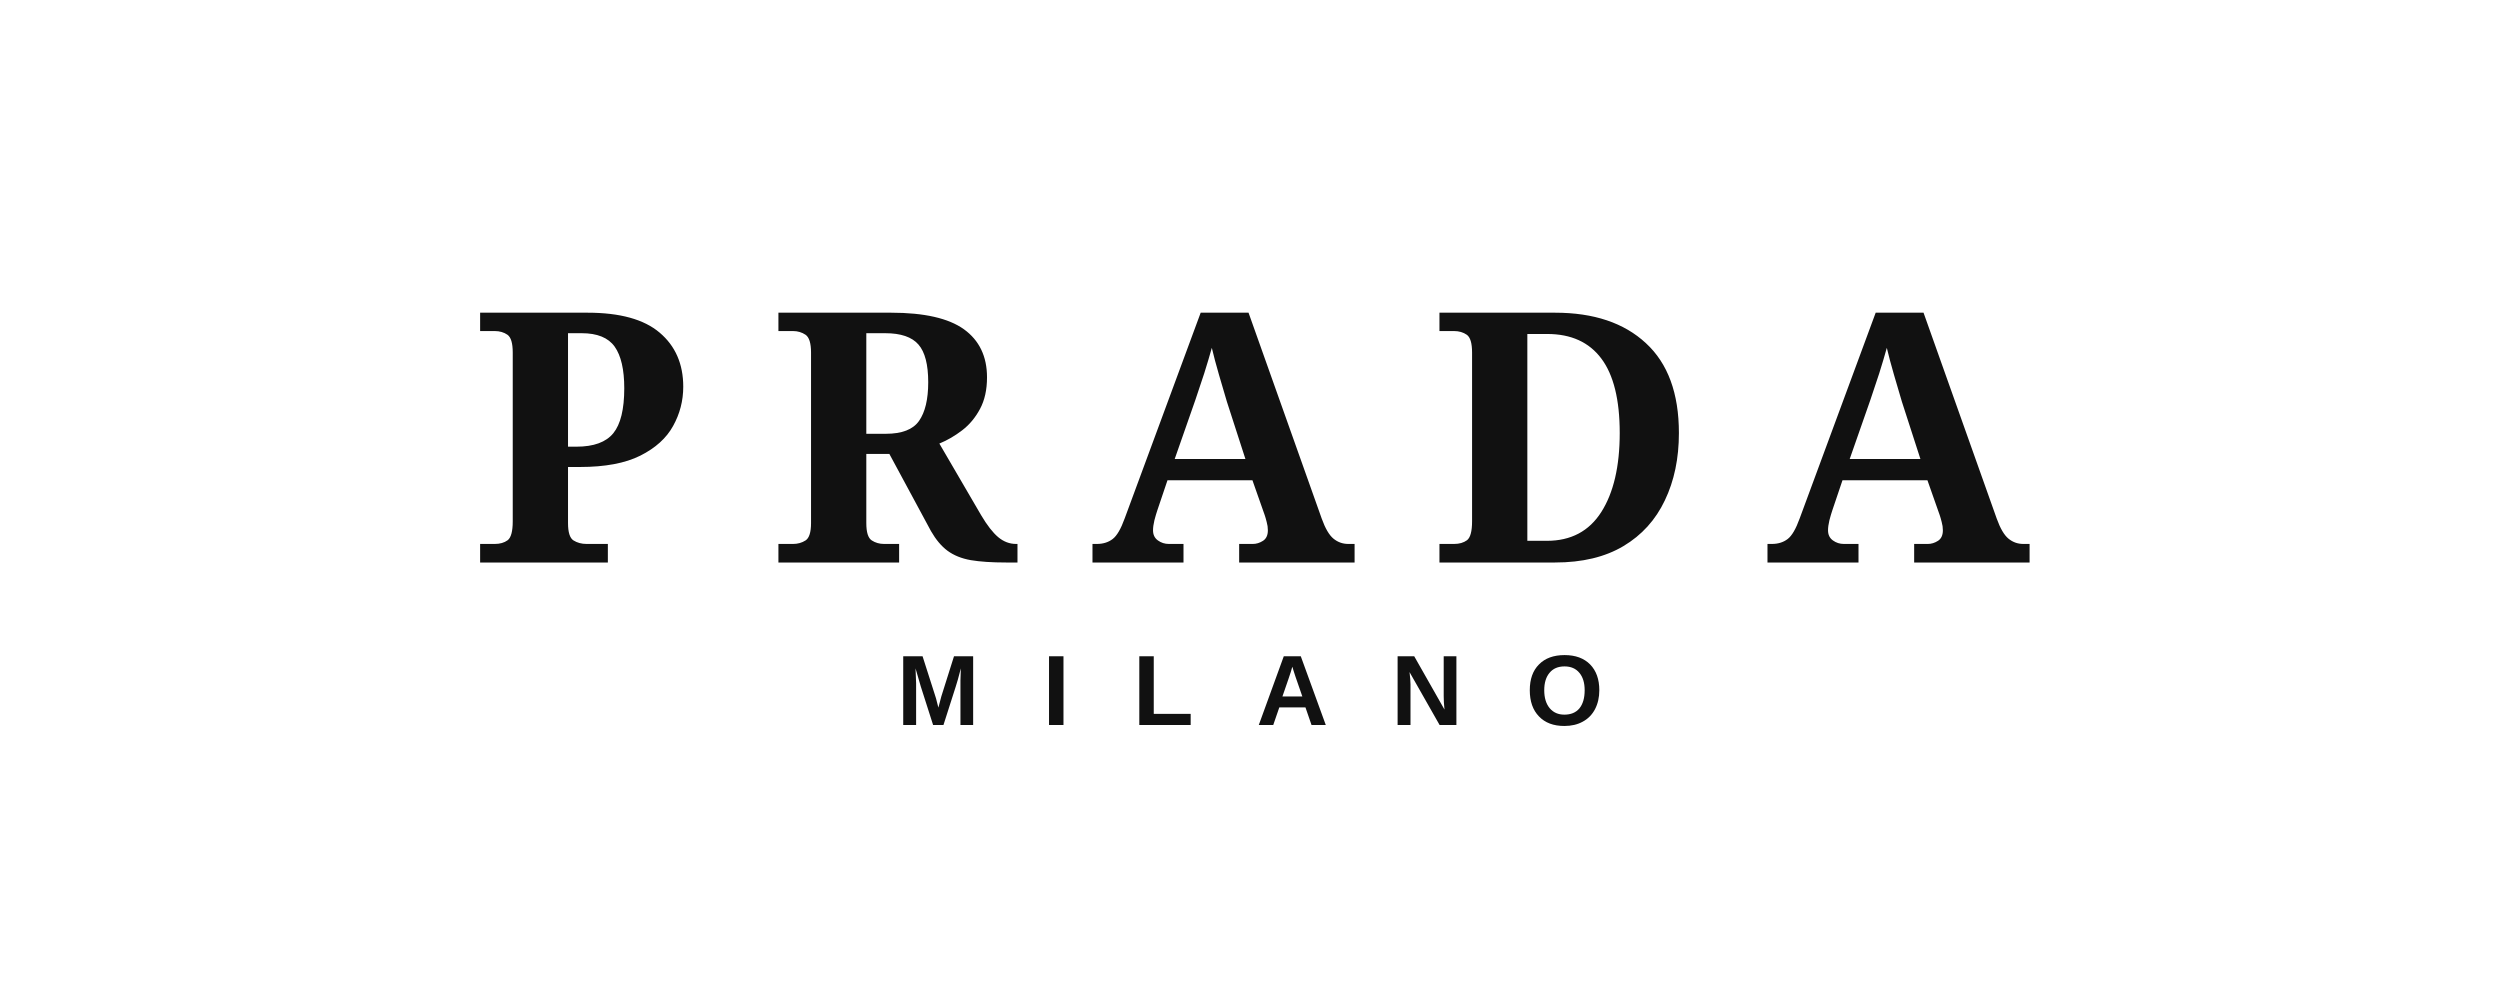
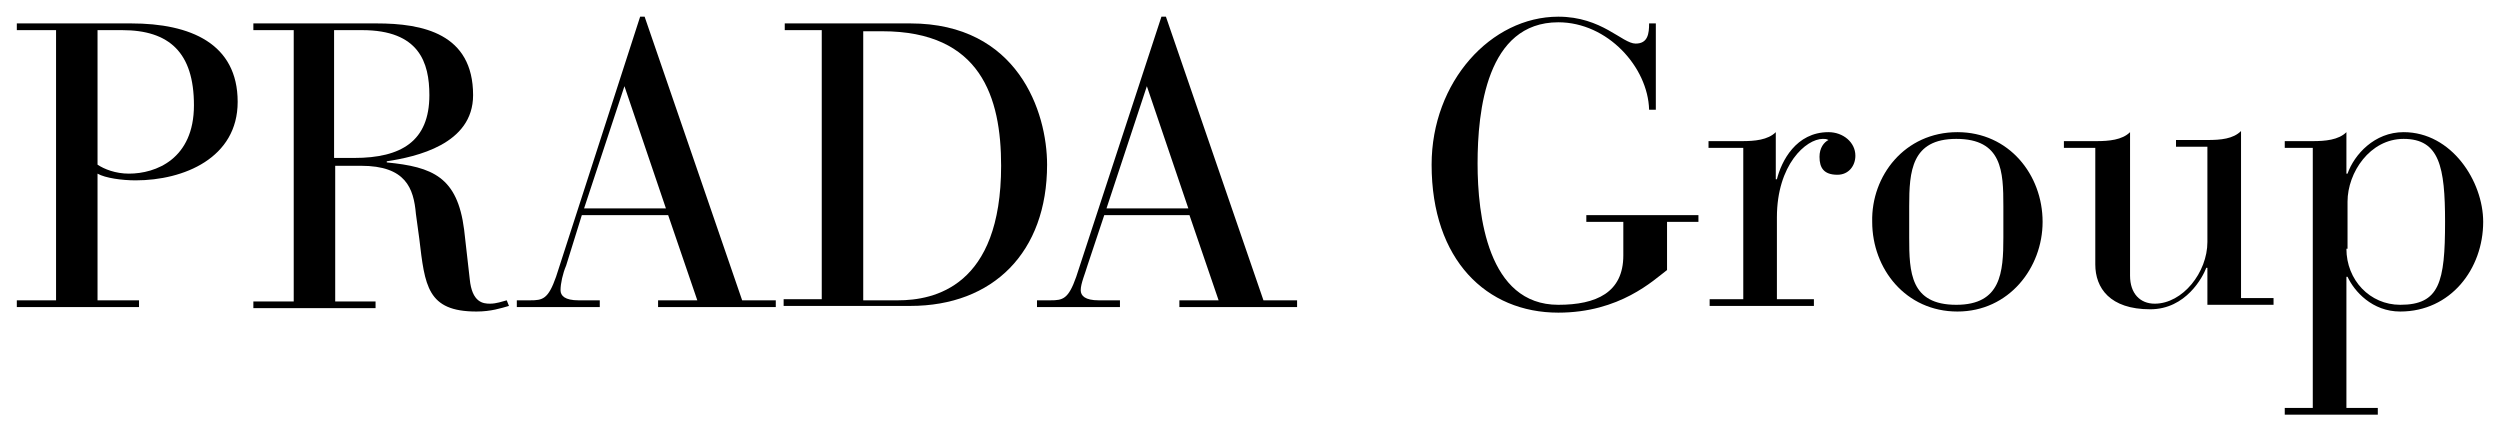
- <svg xmlns="http://www.w3.org/2000/svg" viewBox="0 0 200 80" width="200" height="80" fill="#111111">
-   <text x="100" y="45" font-family="'Didot', 'Playfair Display', serif" font-size="28" font-weight="900" letter-spacing="6" text-anchor="middle">PRADA</text>
-   <text x="100" y="58" font-family="'Helvetica Neue', Arial, sans-serif" font-size="8" font-weight="600" letter-spacing="5" text-anchor="middle">MILANO</text>
+ <svg xmlns="http://www.w3.org/2000/svg" version="1.1" id="svg45" x="0px" y="0px" width="2000px" height="345.082px" viewBox="0 164 2000 345.082" enable-background="new 0 164 2000 345.082" xml:space="preserve">
+   <g id="ALL" transform="translate(1.5,1.25)">
+     <g id="g24">
+       <path id="path4" d="M43.343,186.861h-31.39v-5.381h91.479c47.534,0,85.202,16.144,85.202,62.78    c0,44.843-43.05,62.779-81.615,62.779c-10.762,0-24.215-1.793-30.493-5.381v101.345h33.184v5.381H11.953v-5.381h31.39V186.861z     M76.527,294.484c5.381,3.587,14.35,7.175,25.112,7.175c21.524,0,52.018-11.659,52.018-54.708c0-42.152-19.731-60.09-57.399-60.09    H76.527V294.484z" />
+       <path id="path6" d="M233.478,186.861H201.19v-5.381h98.655c36.771,0,77.13,8.071,77.13,57.398    c0,39.462-45.74,49.327-69.059,52.915v0.896c36.771,3.588,56.502,11.659,61.883,53.812l4.484,39.461    c1.794,18.834,10.762,19.732,16.144,19.732s9.866-1.795,13.453-2.691l1.793,4.484c-6.278,1.793-14.35,4.484-26.009,4.484    c-39.462,0-41.256-20.627-45.74-58.297l-2.69-19.73c-1.793-20.628-8.072-38.565-43.946-38.565h-20.627v108.52h32.287v5.381H201.19    v-5.381h32.287V186.861z M265.765,289.103h16.144c37.668,0,60.09-13.453,60.09-50.225c0-26.009-8.072-52.018-53.812-52.018    h-22.421V289.103z" />
+       <path id="path8" d="M533.029,334.843h-69.059l-12.556,40.359c-2.69,6.277-4.484,14.35-4.484,19.73    c0,4.484,3.587,8.072,14.35,8.072h17.04v5.381h-66.367v-5.381h10.762c9.866,0,14.351-0.896,20.628-18.834l67.265-208.072h3.588    l78.026,226.906h26.906v5.381h-94.17v-5.381h31.39L533.029,334.843z M498.052,231.704L498.052,231.704l-32.287,97.758h65.471    L498.052,231.704z" />
+       <path id="path10" d="M656.796,186.861h-30.493v-5.381h100.448c86.099,0,109.417,70.852,109.417,113.004    c0,69.956-43.049,113.004-109.417,113.004H625.406v-5.381h30.493V186.861H656.796z M689.083,403.004h27.803    c28.699,0,82.511-10.762,82.511-107.624c0-54.708-16.144-107.623-95.067-107.623h-15.246V403.004z" />
+       <path id="path12" d="M950.069,334.843h-68.161l-13.453,40.359c-1.794,6.277-5.381,14.35-5.381,19.73    c0,4.484,3.587,8.072,14.35,8.072h17.04v5.381h-66.367v-5.381h10.762c9.865,0,14.35-0.896,20.628-18.834l68.161-208.072h3.588    l78.027,226.906h26.905v5.381h-94.17v-5.381h31.39L950.069,334.843z M915.989,231.704L915.989,231.704l-32.287,97.758h65.471    L915.989,231.704z" />
+       <path id="path14" d="M1297.155,340.225h-29.597v-5.382h89.686v5.382h-25.112v38.564c-10.762,8.072-37.668,34.08-86.995,34.08    c-57.399,0-101.345-42.152-101.345-118.385c0-66.367,47.533-118.386,101.345-118.386c34.978,0,51.121,21.525,61.884,21.525    c9.865,0,10.762-8.072,10.762-16.144h5.381v69.058h-5.381c-0.896-34.08-33.184-69.955-72.646-69.955    c-57.399,0-64.574,70.853-64.574,113.005c0,41.255,8.071,113.004,64.574,113.004c30.493,0,52.018-9.865,52.018-39.463    L1297.155,340.225z" />
+       <path id="path16" d="M1392.222,281.031h-26.905v-5.381h26.905c9.865,0,20.628-0.896,26.906-7.175v37.668h0.896    c3.588-14.35,15.247-37.668,41.256-37.668c11.659,0,21.524,8.071,21.524,18.834c0,8.071-5.381,15.246-14.35,15.246    c-10.763,0-14.35-5.381-14.35-14.35c0-7.175,3.587-11.659,7.175-13.452c-1.794-0.897-2.69-0.897-4.484-0.897    c-13.453,0-36.771,20.628-36.771,62.78v65.471h29.597v5.381h-83.408v-5.381h26.906V281.031H1392.222z" />
+       <path id="path18" d="M1564.419,268.475c41.256,0,68.162,34.08,68.162,71.75c0,36.77-26.906,71.748-68.162,71.748    s-68.161-34.08-68.161-71.748C1495.36,303.453,1522.267,268.475,1564.419,268.475z M1601.19,327.668    c0-27.803-0.896-53.812-37.668-53.812c-35.874,0-37.668,26.009-37.668,53.812v25.112c0,27.803,0.896,53.813,37.668,53.813    c35.875,0,37.668-26.01,37.668-53.813V327.668z" />
+       <path id="path20" d="M1675.63,281.031h-26.009v-5.381h26.009c9.865,0,20.628-0.896,26.906-7.175v114.798    c0,14.35,8.071,22.422,19.73,22.422c22.422,0,42.152-25.113,42.152-49.328v-76.233h-25.111v-5.381h25.111    c10.763,0,20.628-0.897,26.906-7.175v133.632h26.009v5.381h-52.915v-29.598h-0.896c-2.69,7.176-16.144,33.186-44.844,33.186    c-32.286,0-43.945-17.041-43.945-35.875v-93.274H1675.63z" />
+       <path id="path22" d="M1848.725,281.031h-22.422v-5.381h22.422c9.865,0,20.628-0.896,26.905-7.175v33.184h0.897    c5.381-15.246,21.524-33.184,44.843-33.184c38.564,0,63.677,39.462,63.677,71.75c0,37.668-26.009,71.748-66.367,71.748    c-22.422,0-36.771-16.143-42.152-27.803h-0.897v104.934h25.112v5.381h-74.439v-5.381h22.422V281.031z M1875.63,361.748    c0,25.113,18.834,44.844,43.05,44.844c31.39,0,35.874-17.938,35.874-66.367c0-43.947-4.484-66.369-33.184-66.369    c-26.906,0-44.843,26.906-44.843,50.225v37.667H1875.63z" />
+     </g>
+   </g>
+   <g id="sticky_2" display="none">
+ </g>
+   <g id="search" display="none">
+ </g>
+   <g id="MENU_TOP_1">
+ </g>
+   <g id="MENU_TOP_2" display="none">
+ </g>
+   <g id="MENU_TOP_3" display="none">
+ </g>
+   <g id="mouse_over_News" display="none">
+ </g>
+   <g id="MO_BRANDS_1" display="none">
+ </g>
+   <g id="MO_BRANDS_2-1" display="none">
+ </g>
+   <g id="MO_BRANDS_2-2" display="none">
+ </g>
+   <g id="MO_BRANDS_3" display="none">
+ </g>
+   <g id="MO_BRANDS_4" display="none">
+ </g>
+   <g id="INVESTORS-2" display="none">
+ </g>
+   <g id="INVESTORS-share_graph" display="none">
+ </g>
+   <g id="MENU_HAMB" display="none">
+ </g>
+   <g id="MENU_HAMB_2" display="none">
+ </g>
+   <g id="MENU_HAMB_3" display="none">
+ </g>
+   <g id="mouse_over_New_perspective">
+ </g>
+   <g id="GRID_18" display="none">
+ </g>
</svg>
